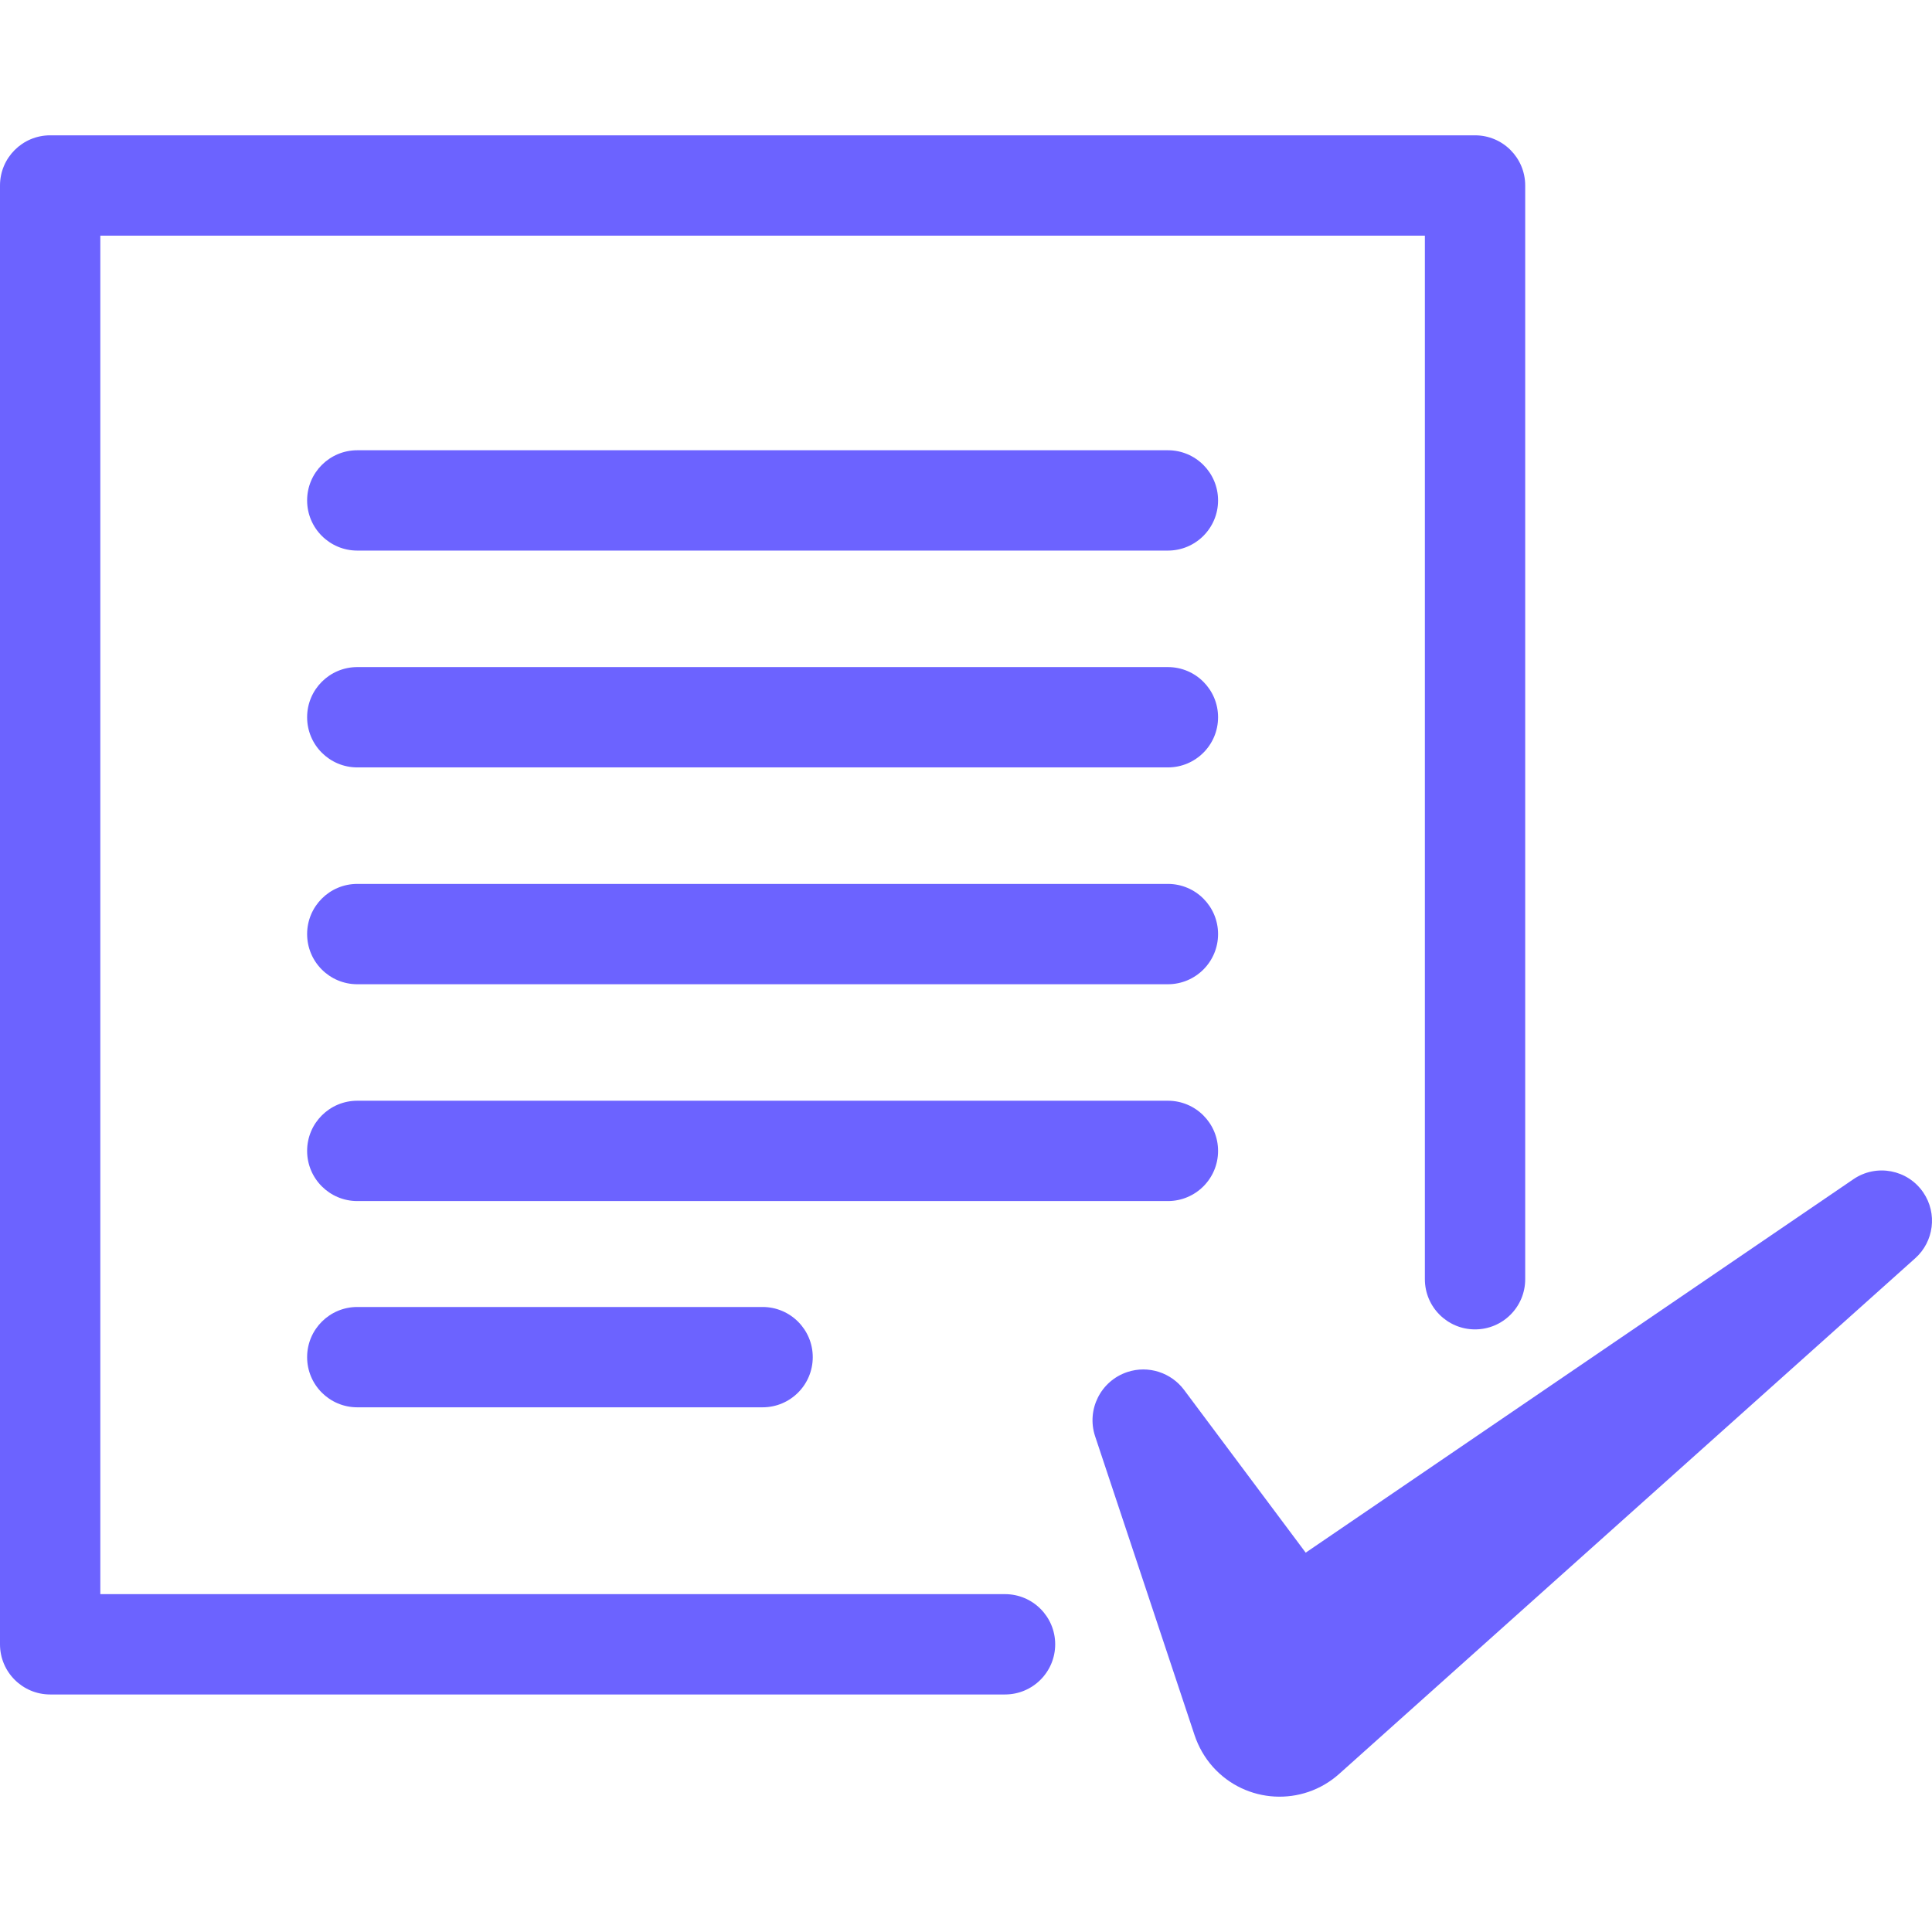
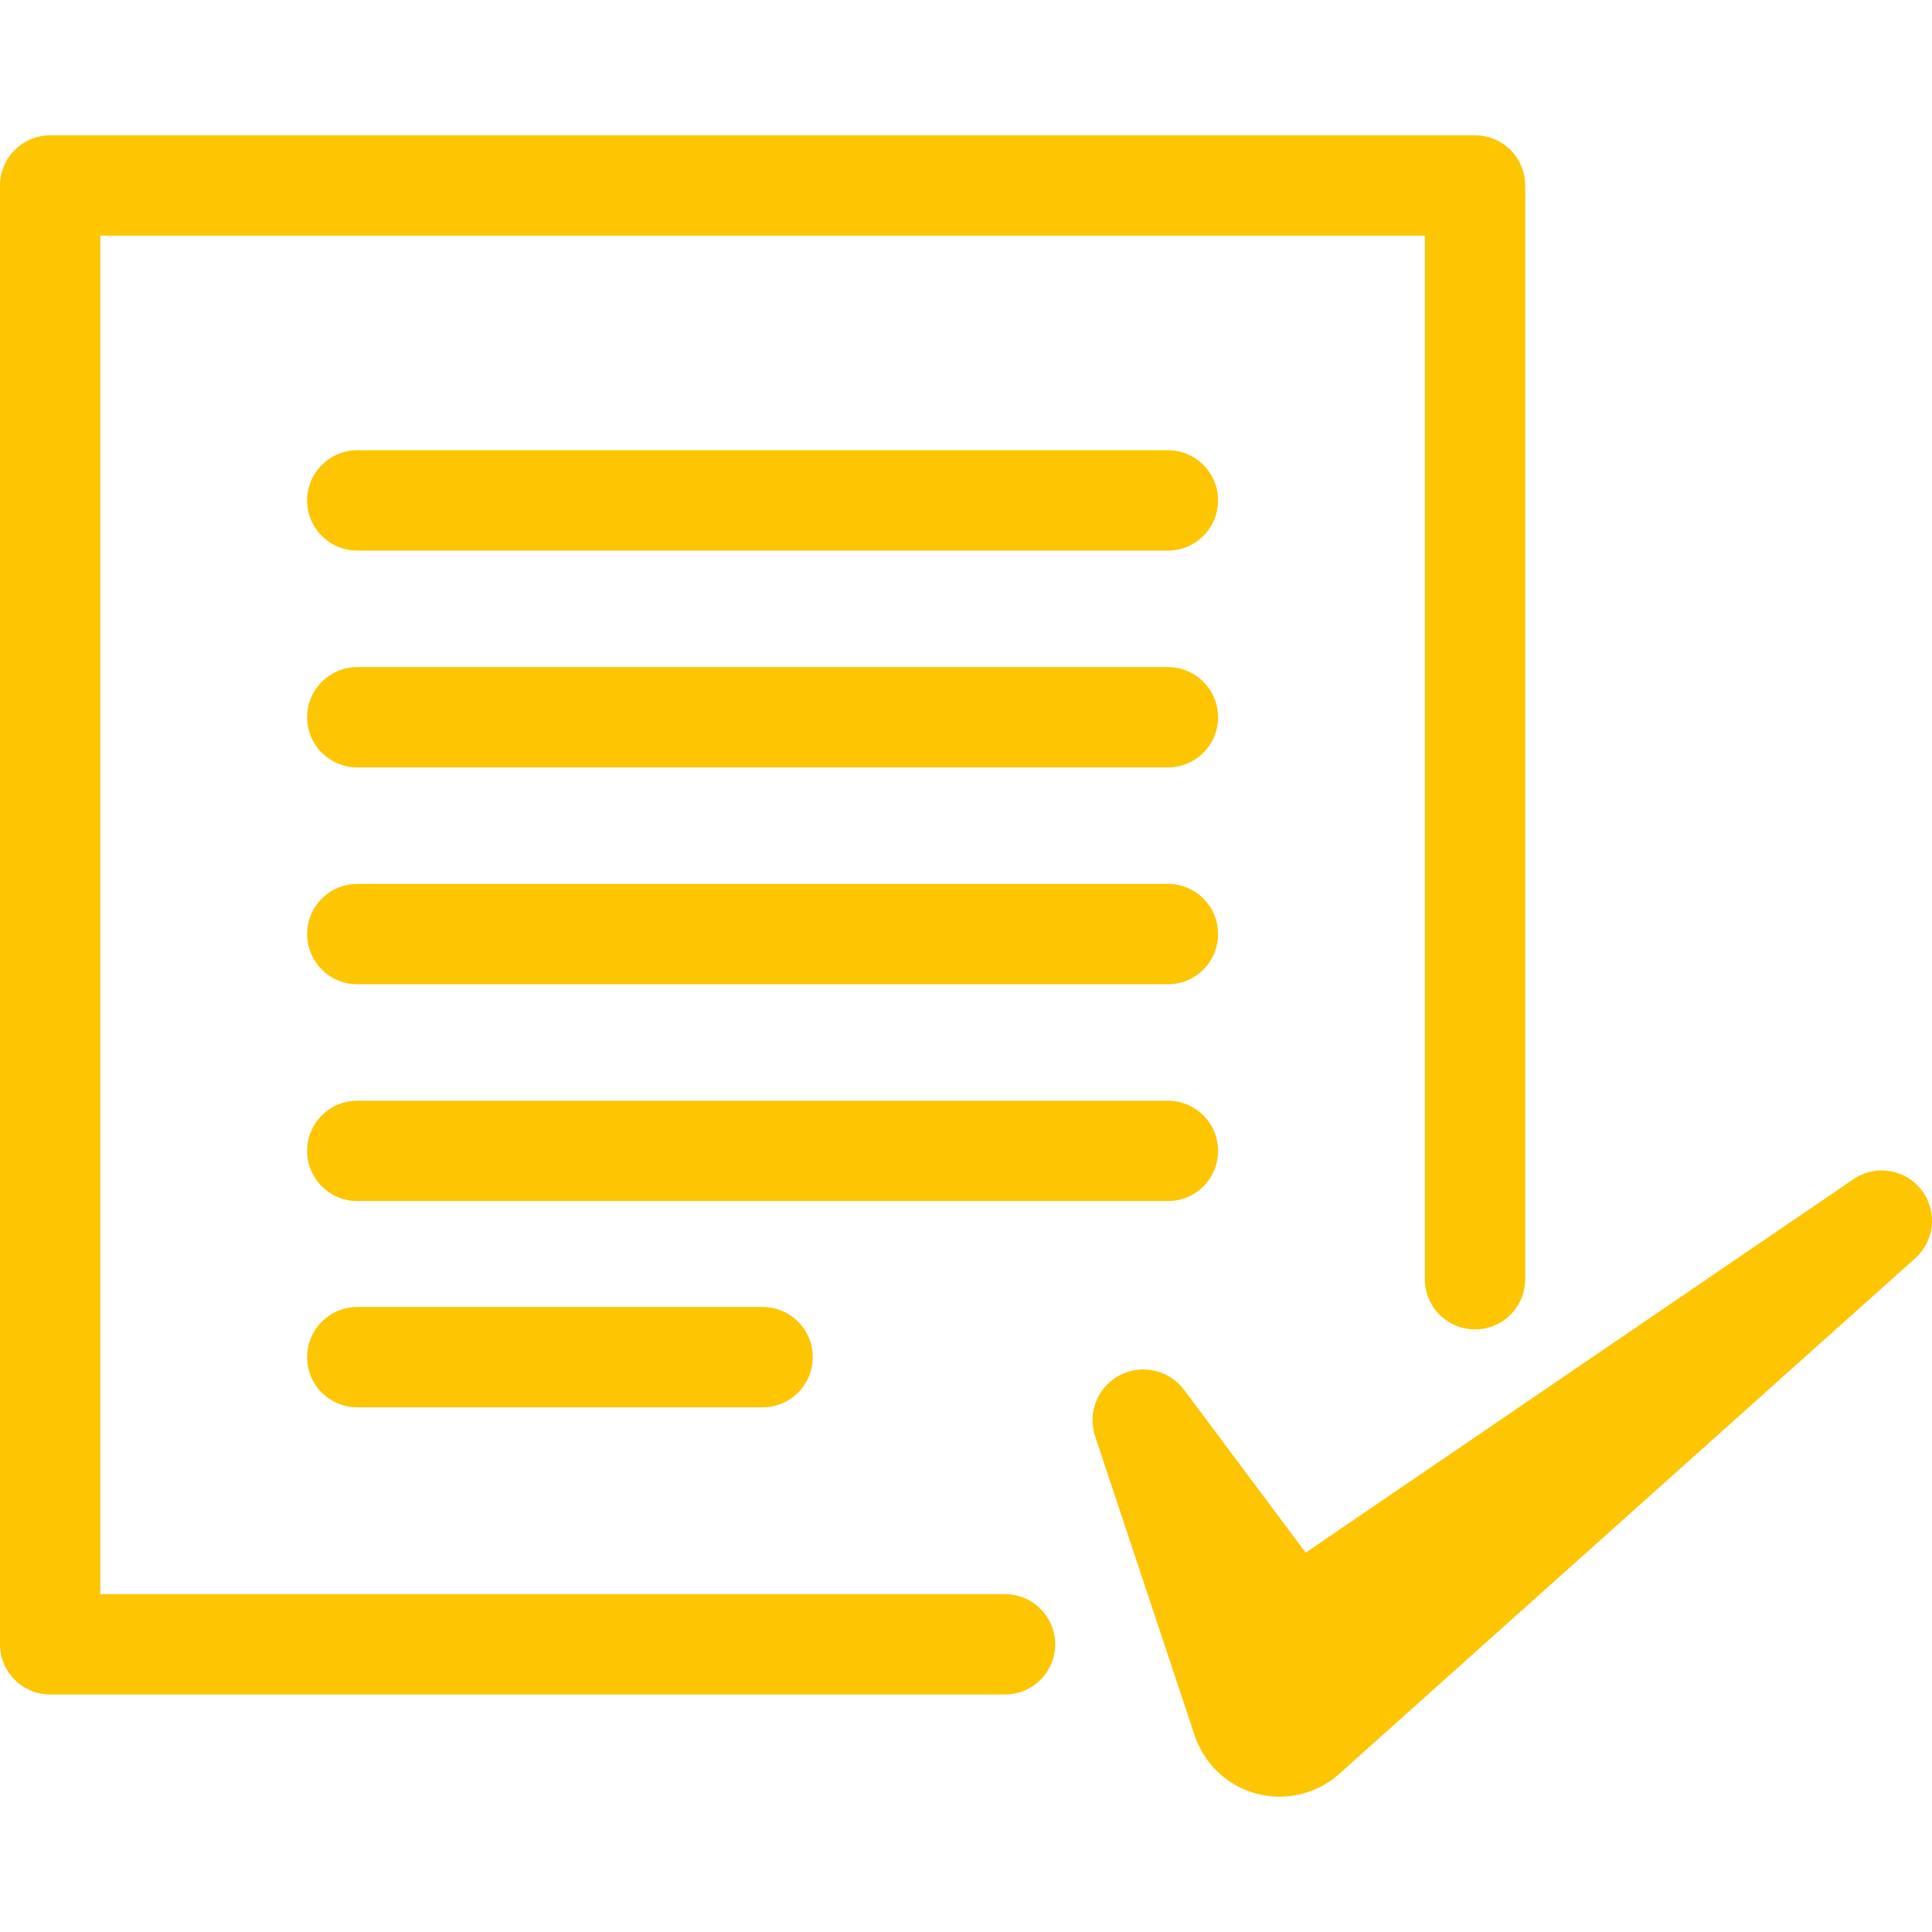
<svg xmlns="http://www.w3.org/2000/svg" version="1.1" viewBox="0 0 231.087 231.087" enable-background="new 0 0 231.087 231.087" id="svg18">
  <defs id="defs22" />
-   <g id="g16" style="fill:#6c63ff;fill-opacity:1">
-     <path d="m230.042,142.627c-1.871-2.744-5.612-3.452-8.355-1.581l-65.513,44.667-14.55-19.473c-1.526-2.036-4.241-2.977-6.788-2.129-3.185,1.06-4.908,4.501-3.848,7.686l11.908,35.785c0.45,1.33 1.184,2.645 2.18,3.757 3.94,4.401 10.702,4.776 15.104,0.836l.777-.695 68.129-60.985c2.216-1.981 2.676-5.346 0.956-7.868z" id="path2" style="fill:#6c63ff;fill-opacity:1" />
-     <path d="m120.211,190.676h-108.211v-162.49h158.43v124.823c0,3.313 2.687,6 6,6s6-2.687 6-6v-130.823c0-3.313-2.687-6-6-6h-170.43c-3.313,0-6,2.687-6,6v174.49c0,3.313 2.687,6 6,6h114.211c3.313,0 6-2.687 6-6 0-3.314-2.687-6-6-6z" id="path4" style="fill:#6c63ff;fill-opacity:1" />
-     <path d="m139.694,53.855h-96.959c-3.313,0-6,2.687-6,6s2.687,6 6,6h96.959c3.313,0 6-2.687 6-6s-2.686-6-6-6z" id="path6" style="fill:#6c63ff;fill-opacity:1" />
-     <path d="m139.694,79.79h-96.959c-3.313,0-6,2.687-6,6s2.687,6 6,6h96.959c3.313,0 6-2.687 6-6s-2.686-6-6-6z" id="path8" style="fill:#6c63ff;fill-opacity:1" />
-     <path d="m139.694,105.725h-96.959c-3.313,0-6,2.687-6,6s2.687,6 6,6h96.959c3.313,0 6-2.687 6-6s-2.686-6-6-6z" id="path10" style="fill:#6c63ff;fill-opacity:1" />
-     <path d="m145.694,137.659c0-3.313-2.687-6-6-6h-96.959c-3.313,0-6,2.687-6,6s2.687,6 6,6h96.959c3.314,0 6-2.686 6-6z" id="path12" style="fill:#6c63ff;fill-opacity:1" />
-     <path d="M42.735,156.329c-3.313,0-6,2.687-6,6s2.687,6,6,6h48.479c3.313,0,6-2.687,6-6s-2.687-6-6-6H42.735z" id="path14" style="fill:#6c63ff;fill-opacity:1" />
+   <g id="g16" style="fill:#fec503;fill-opacity:1">
+     <path d="m230.042,142.627c-1.871-2.744-5.612-3.452-8.355-1.581l-65.513,44.667-14.55-19.473c-1.526-2.036-4.241-2.977-6.788-2.129-3.185,1.06-4.908,4.501-3.848,7.686l11.908,35.785c0.45,1.33 1.184,2.645 2.18,3.757 3.94,4.401 10.702,4.776 15.104,0.836l.777-.695 68.129-60.985c2.216-1.981 2.676-5.346 0.956-7.868z" id="path2" style="fill:#fec503;fill-opacity:1" />
+     <path d="m120.211,190.676h-108.211v-162.49h158.43v124.823c0,3.313 2.687,6 6,6s6-2.687 6-6v-130.823c0-3.313-2.687-6-6-6h-170.43c-3.313,0-6,2.687-6,6v174.49c0,3.313 2.687,6 6,6h114.211c3.313,0 6-2.687 6-6 0-3.314-2.687-6-6-6z" id="path4" style="fill:#fec503;fill-opacity:1" />
+     <path d="m139.694,53.855h-96.959c-3.313,0-6,2.687-6,6s2.687,6 6,6h96.959c3.313,0 6-2.687 6-6s-2.686-6-6-6z" id="path6" style="fill:#fec503;fill-opacity:1" />
+     <path d="m139.694,79.79h-96.959c-3.313,0-6,2.687-6,6s2.687,6 6,6h96.959c3.313,0 6-2.687 6-6s-2.686-6-6-6z" id="path8" style="fill:#fec503;fill-opacity:1" />
+     <path d="m139.694,105.725h-96.959c-3.313,0-6,2.687-6,6s2.687,6 6,6h96.959c3.313,0 6-2.687 6-6s-2.686-6-6-6z" id="path10" style="fill:#fec503;fill-opacity:1" />
+     <path d="m145.694,137.659c0-3.313-2.687-6-6-6h-96.959c-3.313,0-6,2.687-6,6s2.687,6 6,6h96.959c3.314,0 6-2.686 6-6z" id="path12" style="fill:#fec503;fill-opacity:1" />
+     <path d="M42.735,156.329c-3.313,0-6,2.687-6,6s2.687,6,6,6h48.479c3.313,0,6-2.687,6-6s-2.687-6-6-6H42.735z" id="path14" style="fill:#fec503;fill-opacity:1" />
  </g>
</svg>
